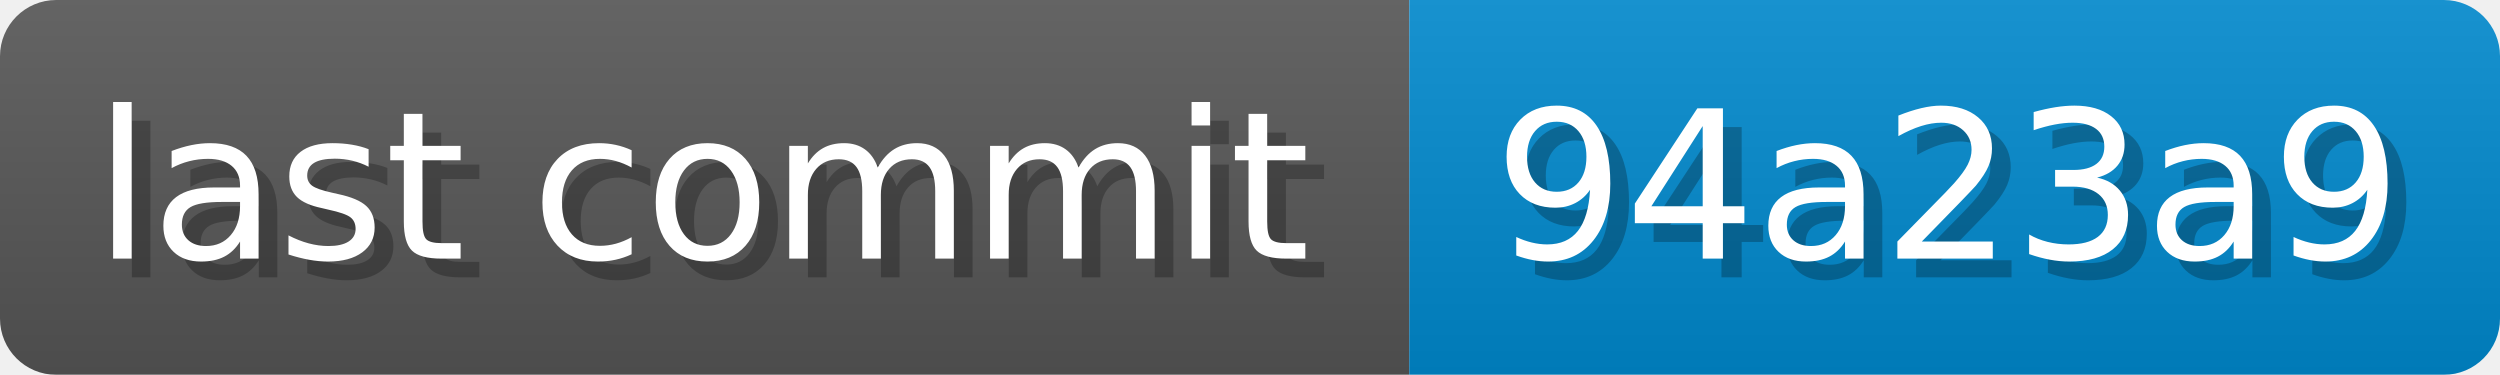
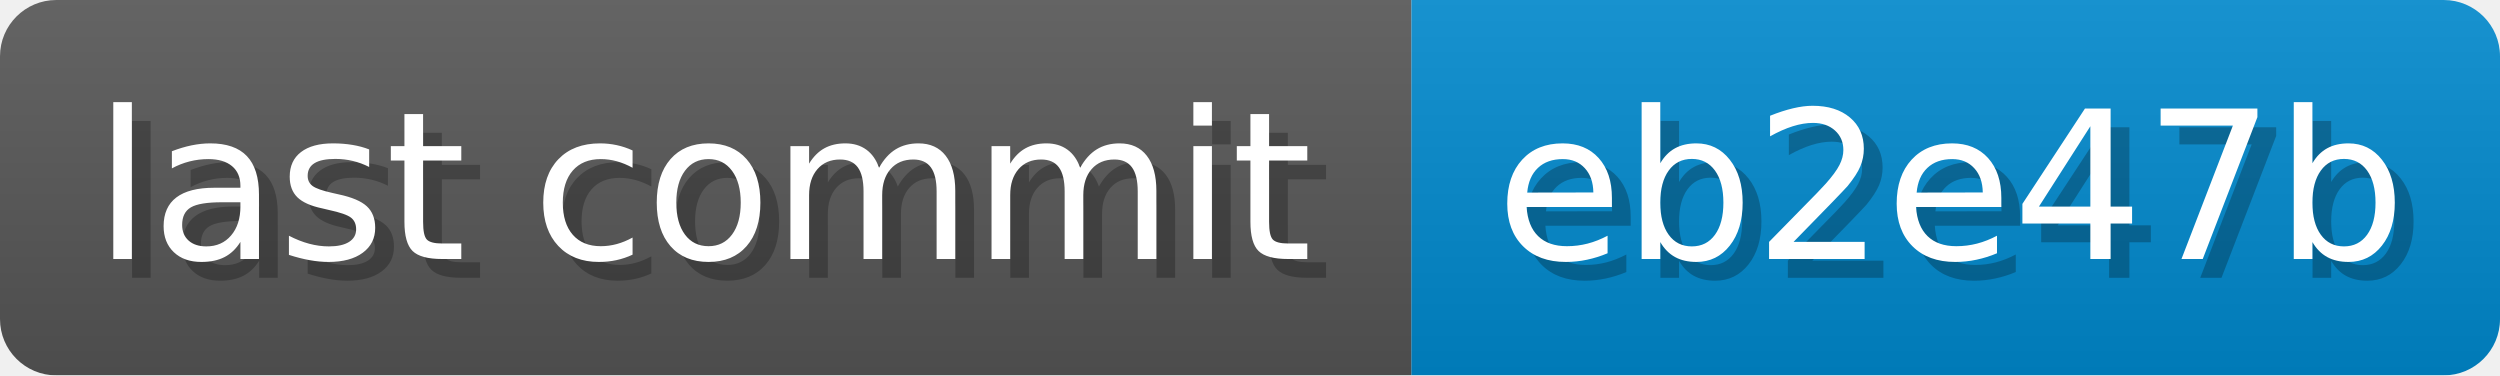
- <svg xmlns="http://www.w3.org/2000/svg" width="133.4" height="20" viewBox="0 0 1334 200" role="img" aria-label="last commit: 94a23a9 ">
+ <svg xmlns="http://www.w3.org/2000/svg" width="133.2" height="20" viewBox="0 0 1332 200" role="img" aria-label="last commit: eb2e47b ">
  <linearGradient id="a" x2="0" y2="100%">
    <stop offset="0" stop-opacity=".1" stop-color="#EEE" />
    <stop offset="1" stop-opacity=".1" />
  </linearGradient>
  <mask id="m">
-     <rect width="1334" height="200" rx="30" fill="#FFF" />
+     <rect width="1332" height="200" rx="30" fill="#FFF" />
  </mask>
  <g mask="url(#m)">
    <rect width="752" height="200" fill="#555" />
-     <rect width="582" height="200" fill="#08C" x="752" />
-     <rect width="1334" height="200" fill="url(#a)" />
+     <rect width="580" height="200" fill="#08C" x="752" />
+     <rect width="1332" height="200" fill="url(#a)" />
  </g>
  <g aria-hidden="true" fill="#fff" text-anchor="start" font-family="Verdana,DejaVu Sans,sans-serif" font-size="110">
    <text x="60" y="148" textLength="652" fill="#000" opacity="0.25">last commit</text>
    <text x="50" y="138" textLength="652">last commit</text>
-     <text x="807" y="148" textLength="482" fill="#000" opacity="0.25">94a23a9
+     <text x="807" y="148" textLength="480" fill="#000" opacity="0.25">eb2e47b
</text>
-     <text x="797" y="138" textLength="482">94a23a9
+     <text x="797" y="138" textLength="480">eb2e47b
</text>
  </g>
</svg>
